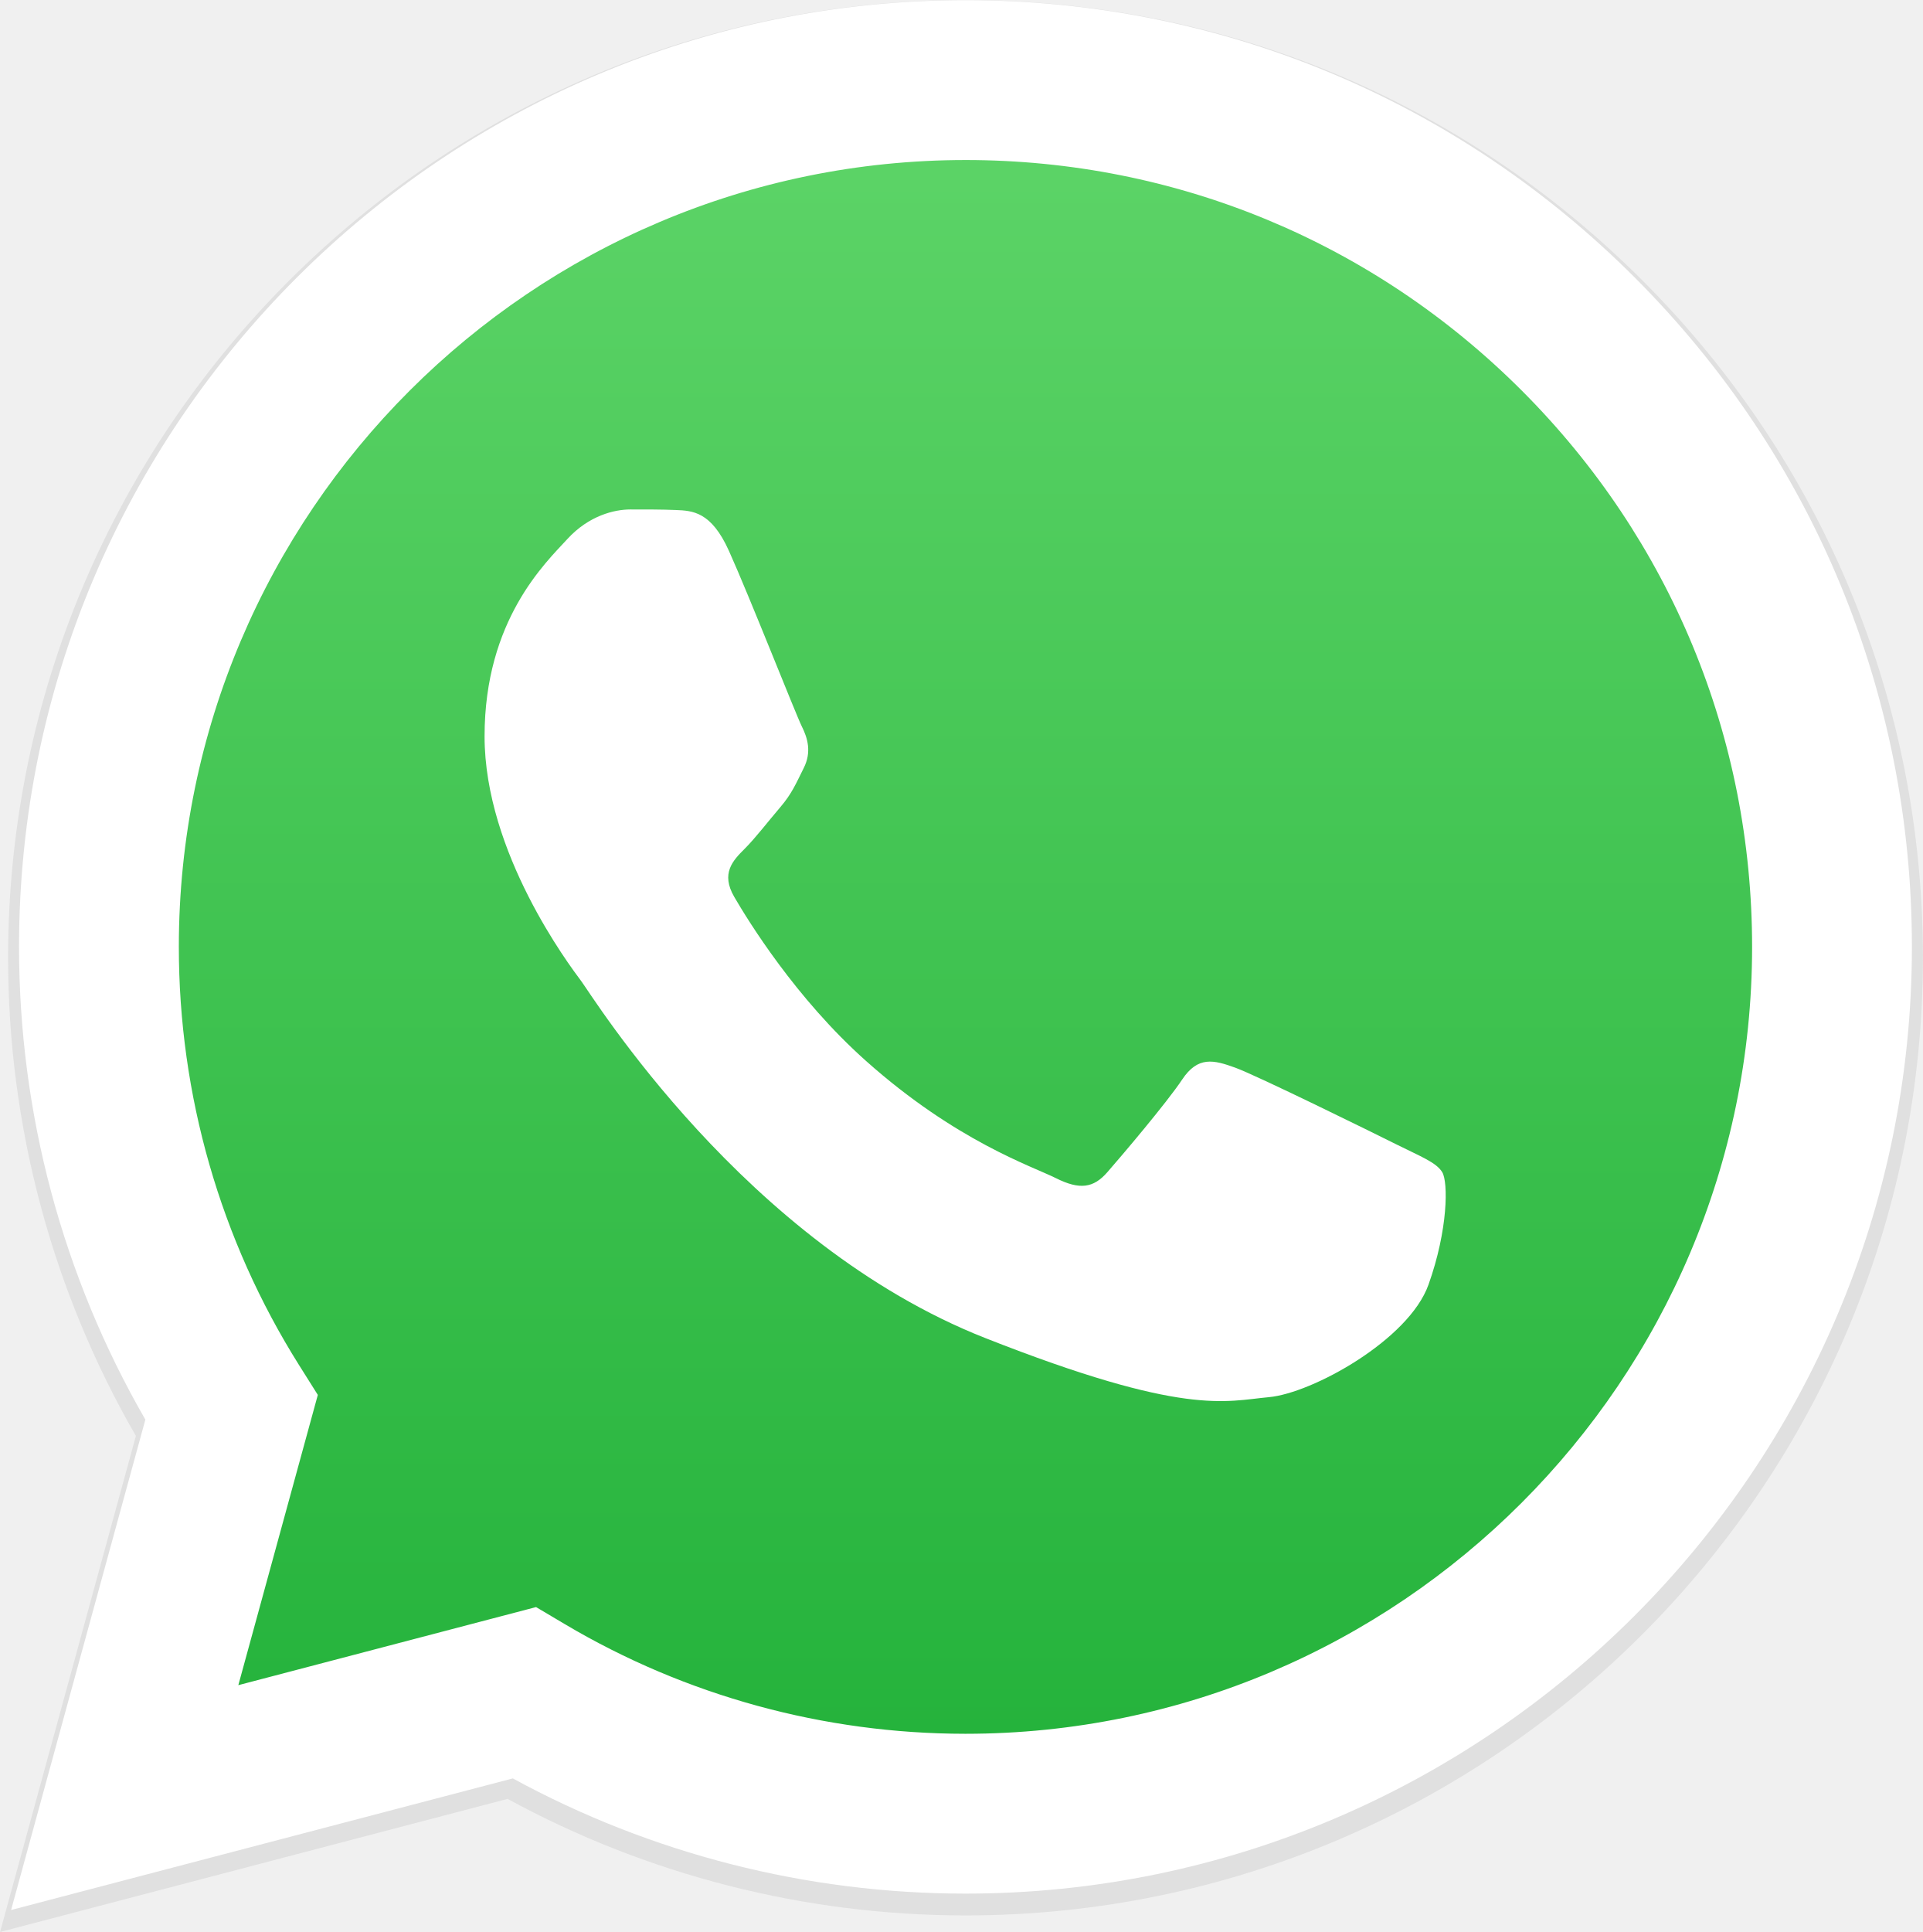
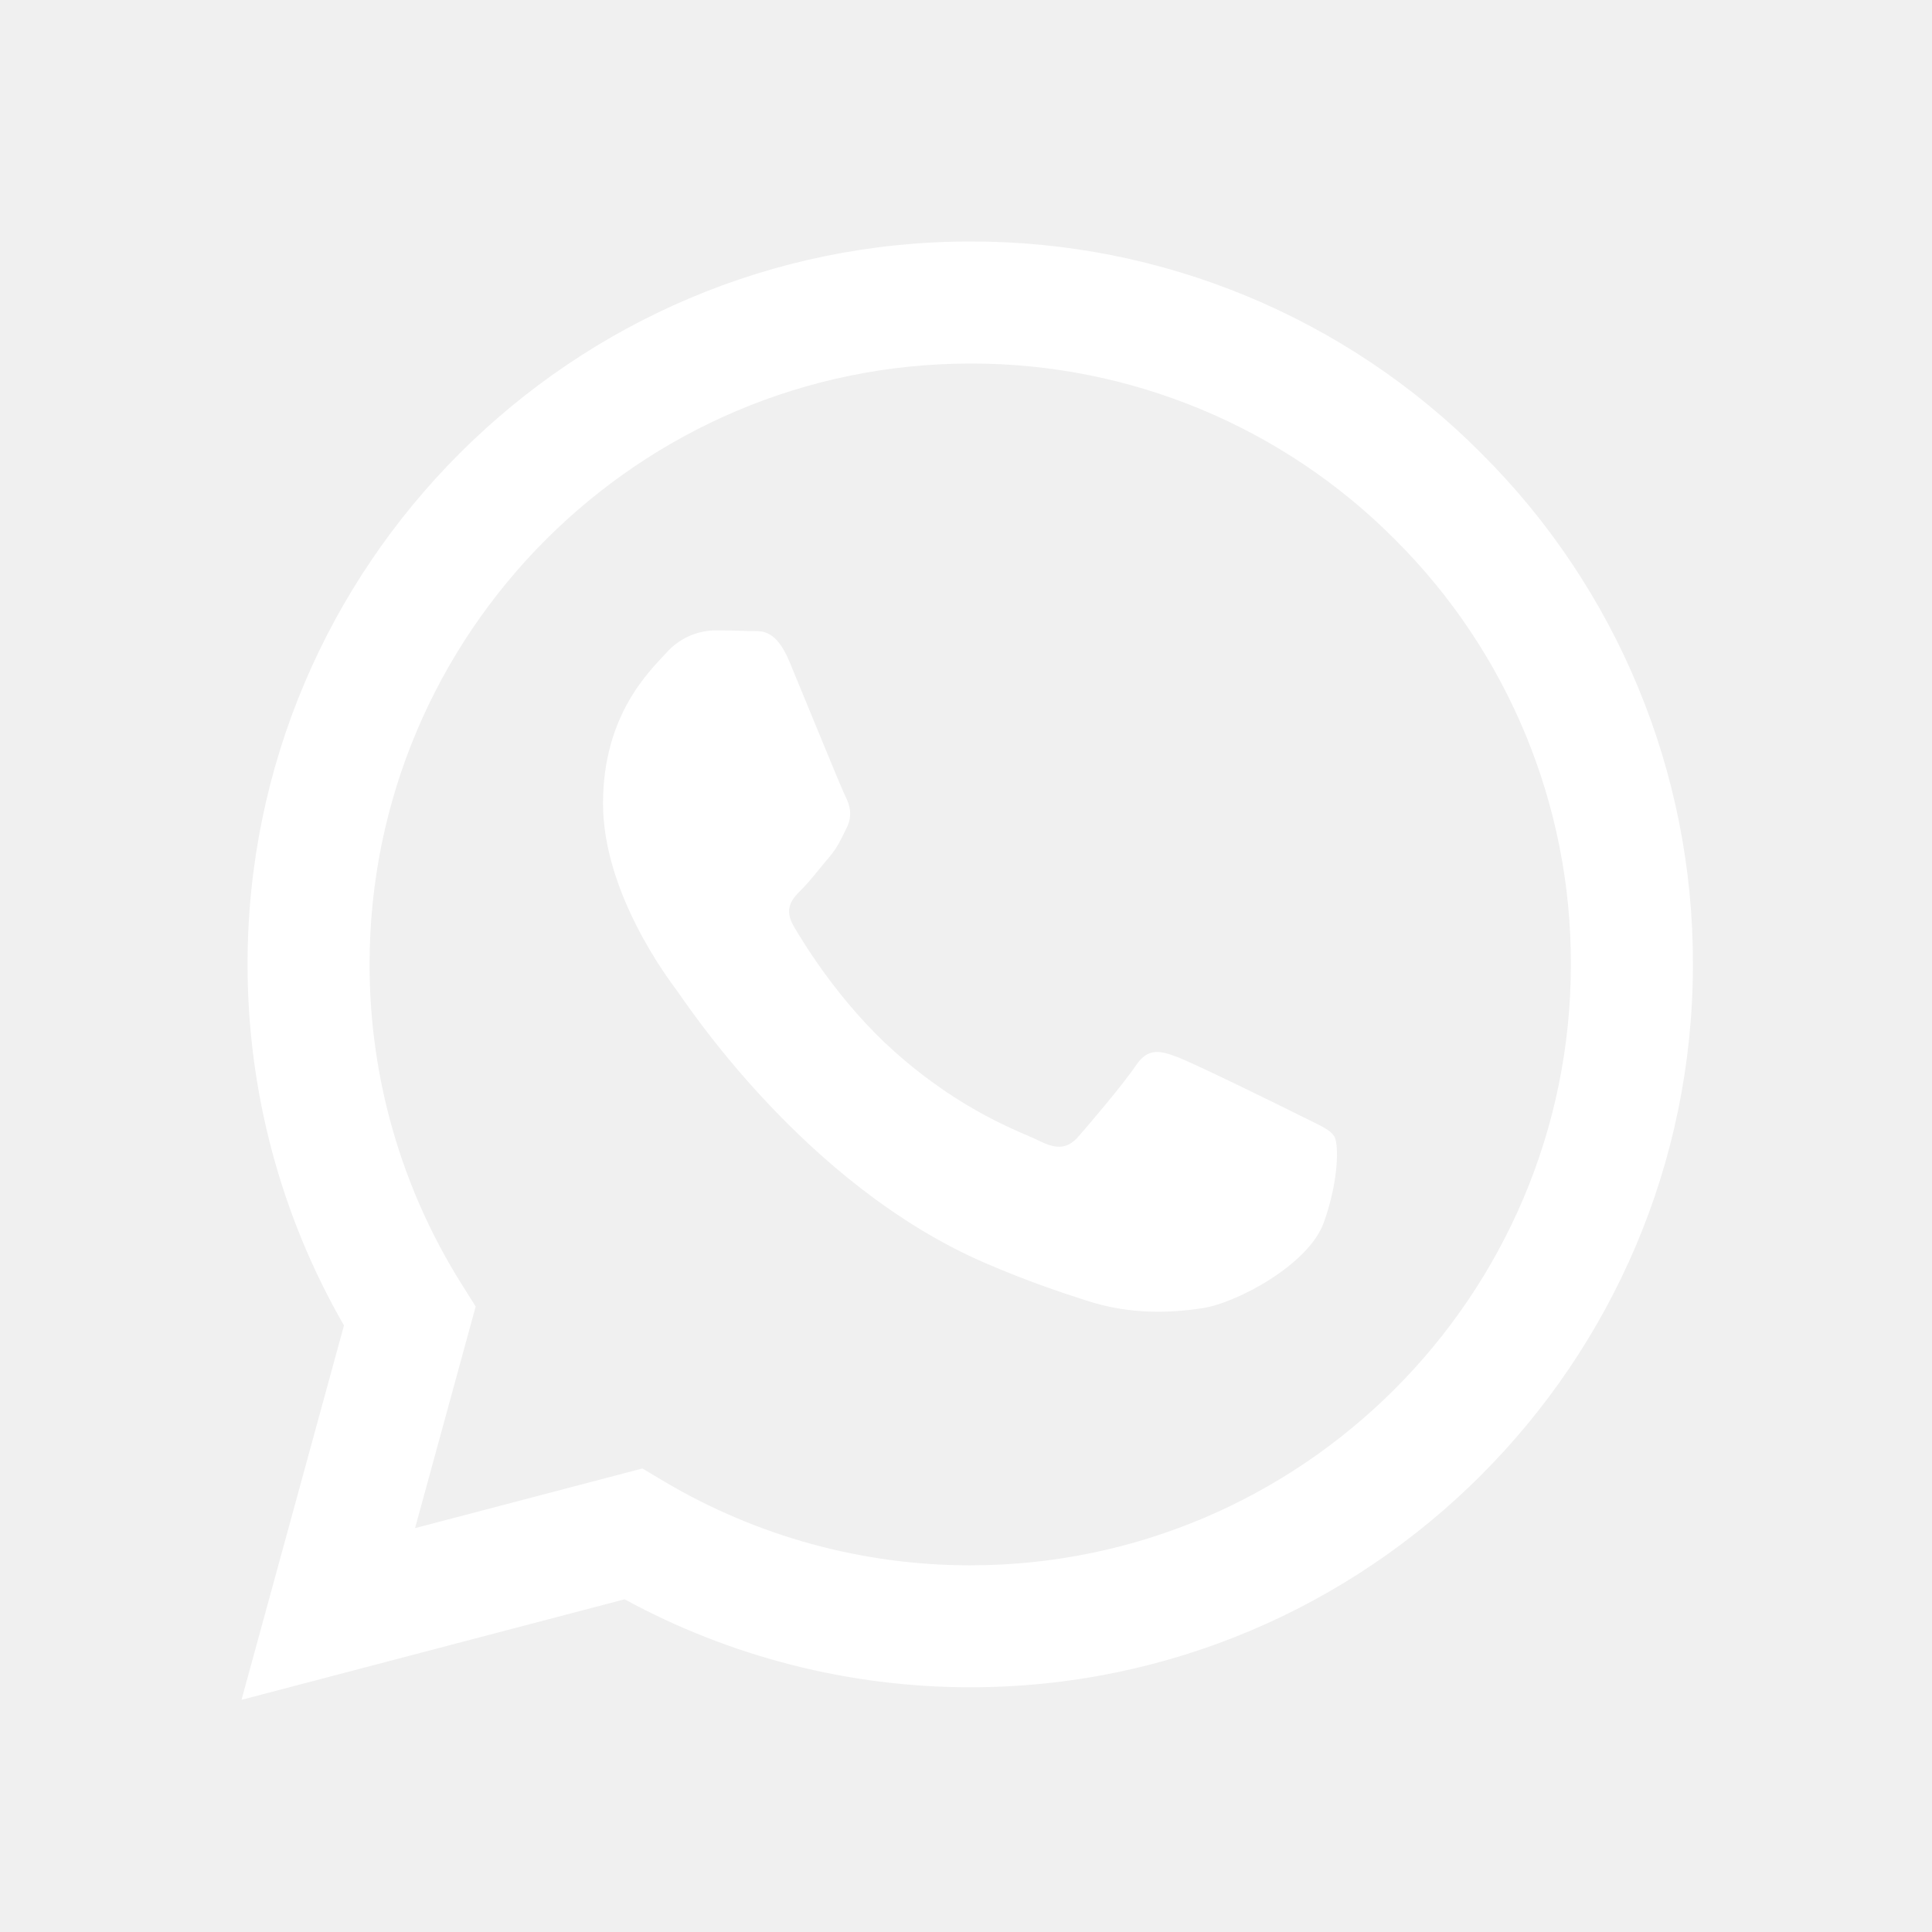
- <svg xmlns="http://www.w3.org/2000/svg" width="2489" height="2500" viewBox="0 0 1219.547 1225.016">
-   <path fill="#E0E0E0" d="M1041.858 178.02C927.206 63.289 774.753.07 612.325 0 277.617 0 5.232 272.298 5.098 606.991c-.039 106.986 27.915 211.42 81.048 303.476L0 1225.016l321.898-84.406c88.689 48.368 188.547 73.855 290.166 73.896h.258.003c334.654 0 607.08-272.346 607.222-607.023.056-162.208-63.052-314.724-177.689-429.463zm-429.533 933.963h-.197c-90.578-.048-179.402-24.366-256.878-70.339l-18.438-10.93-191.021 50.083 51-186.176-12.013-19.087c-50.525-80.336-77.198-173.175-77.16-268.504.111-278.186 226.507-504.503 504.898-504.503 134.812.056 261.519 52.604 356.814 147.965 95.289 95.36 147.728 222.128 147.688 356.948-.118 278.195-226.522 504.543-504.693 504.543z" />
-   <linearGradient id="a" x1="609.77" x2="609.77" y1="1190.114" y2="21.084" gradientUnits="userSpaceOnUse">
-     <stop offset="0" stop-color="#20b038" />
-     <stop offset="1" stop-color="#60d66a" />
-   </linearGradient>
-   <path fill="url(#a)" d="M27.875 1190.114l82.211-300.18c-50.719-87.852-77.391-187.523-77.359-289.602.133-319.398 260.078-579.25 579.469-579.25 155.016.07 300.508 60.398 409.898 169.891 109.414 109.492 169.633 255.031 169.57 409.812-.133 319.406-260.094 579.281-579.445 579.281-.023 0 .016 0 0 0h-.258c-96.977-.031-192.266-24.375-276.898-70.5l-307.188 80.548z" />
-   <path fill="#FFF" fill-rule="evenodd" d="M462.273 349.294c-11.234-24.977-23.062-25.477-33.75-25.914-8.742-.375-18.75-.352-28.742-.352-10 0-26.25 3.758-39.992 18.766-13.75 15.008-52.5 51.289-52.5 125.078 0 73.797 53.75 145.102 61.242 155.117 7.5 10 103.758 166.266 256.203 226.383 126.695 49.961 152.477 40.023 179.977 37.523s88.734-36.273 101.234-71.297c12.5-35.016 12.5-65.031 8.75-71.305-3.75-6.25-13.75-10-28.75-17.5s-88.734-43.789-102.484-48.789-23.75-7.5-33.75 7.516c-10 15-38.727 48.773-47.477 58.773-8.75 10.023-17.5 11.273-32.5 3.773-15-7.523-63.305-23.344-120.609-74.438-44.586-39.75-74.688-88.844-83.438-103.859-8.75-15-.938-23.125 6.586-30.602 6.734-6.719 15-17.508 22.5-26.266 7.484-8.758 9.984-15.008 14.984-25.008 5-10.016 2.5-18.773-1.25-26.273s-32.898-81.67-46.234-111.326z" clip-rule="evenodd" />
-   <path fill="#FFF" d="M1036.898 176.091C923.562 62.677 772.859.185 612.297.114 281.43.114 12.172 269.286 12.039 600.137 12 705.896 39.633 809.13 92.156 900.13L7 1211.067l318.203-83.438c87.672 47.812 186.383 73.008 286.836 73.047h.255.003c330.812 0 600.109-269.219 600.25-600.055.055-160.343-62.328-311.108-175.649-424.53zm-424.601 923.242h-.195c-89.539-.047-177.344-24.086-253.93-69.531l-18.227-10.805-188.828 49.508 50.414-184.039-11.875-18.867c-49.945-79.414-76.312-171.188-76.273-265.422.109-274.992 223.906-498.711 499.102-498.711 133.266.055 258.516 52 352.719 146.266 94.195 94.266 146.031 219.578 145.992 352.852-.118 274.999-223.923 498.749-498.899 498.749z" />
+ <svg xmlns="http://www.w3.org/2000/svg" width="24" height="24" viewBox="0 0 24 24" style="fill: rgba(255, 255, 255)">
+   <path fill-rule="evenodd" clip-rule="evenodd" d="M18.403 5.633A8.919 8.919 0 0 0 12.053 3c-4.948 0-8.976 4.027-8.978 8.977 0 1.582.413 3.126 1.198 4.488L3 21.116l4.759-1.249a8.981 8.981 0 0 0 4.29 1.093h.004c4.947 0 8.975-4.027 8.977-8.977a8.926 8.926 0 0 0-2.627-6.35m-6.35 13.812h-.003a7.446 7.446 0 0 1-3.798-1.041l-.272-.162-2.824.741.753-2.753-.177-.282a7.448 7.448 0 0 1-1.141-3.971c.002-4.114 3.349-7.461 7.465-7.461a7.413 7.413 0 0 1 5.275 2.188 7.42 7.42 0 0 1 2.183 5.279c-.002 4.114-3.349 7.462-7.461 7.462m4.093-5.589c-.225-.113-1.327-.655-1.533-.73-.205-.075-.354-.112-.504.112s-.58.729-.711.879-.262.168-.486.056-.947-.349-1.804-1.113c-.667-.595-1.117-1.329-1.248-1.554s-.014-.346.099-.458c.101-.1.224-.262.336-.393.112-.131.149-.224.224-.374s.038-.281-.019-.393c-.056-.113-.505-1.217-.692-1.666-.181-.435-.366-.377-.504-.383a9.65 9.65 0 0 0-.429-.008.826.826 0 0 0-.599.28c-.206.225-.785.767-.785 1.871s.804 2.171.916 2.321c.112.15 1.582 2.415 3.832 3.387.536.231.954.369 1.279.473.537.171 1.026.146 1.413.089.431-.064 1.327-.542 1.514-1.066.187-.524.187-.973.131-1.067-.056-.094-.207-.151-.43-.263" />
</svg>
